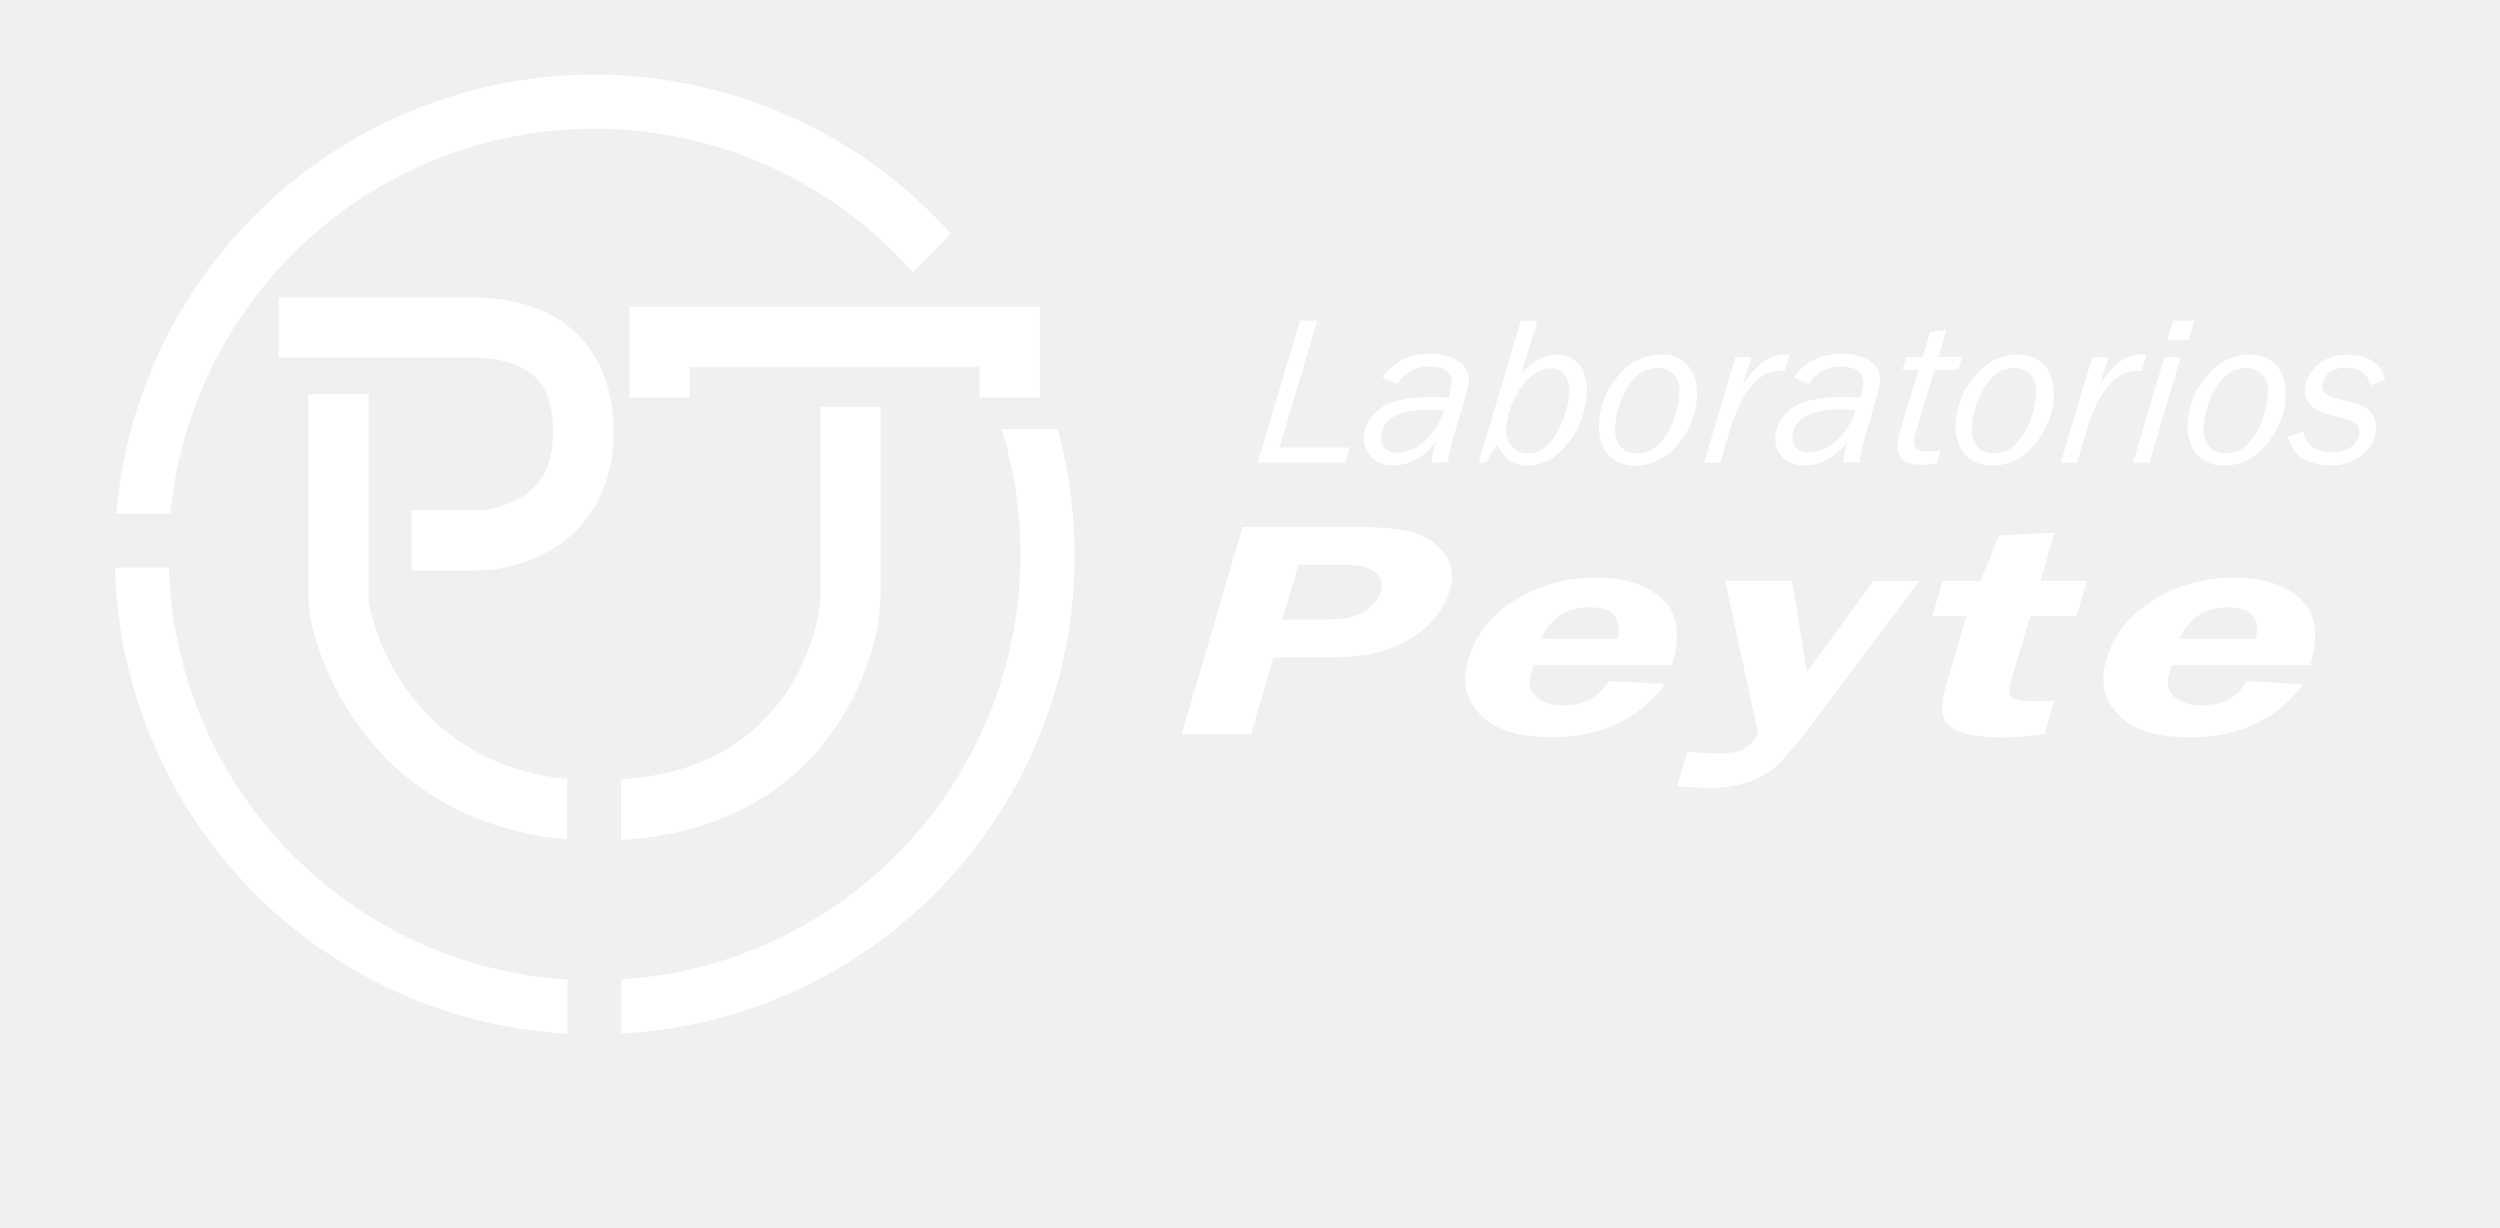
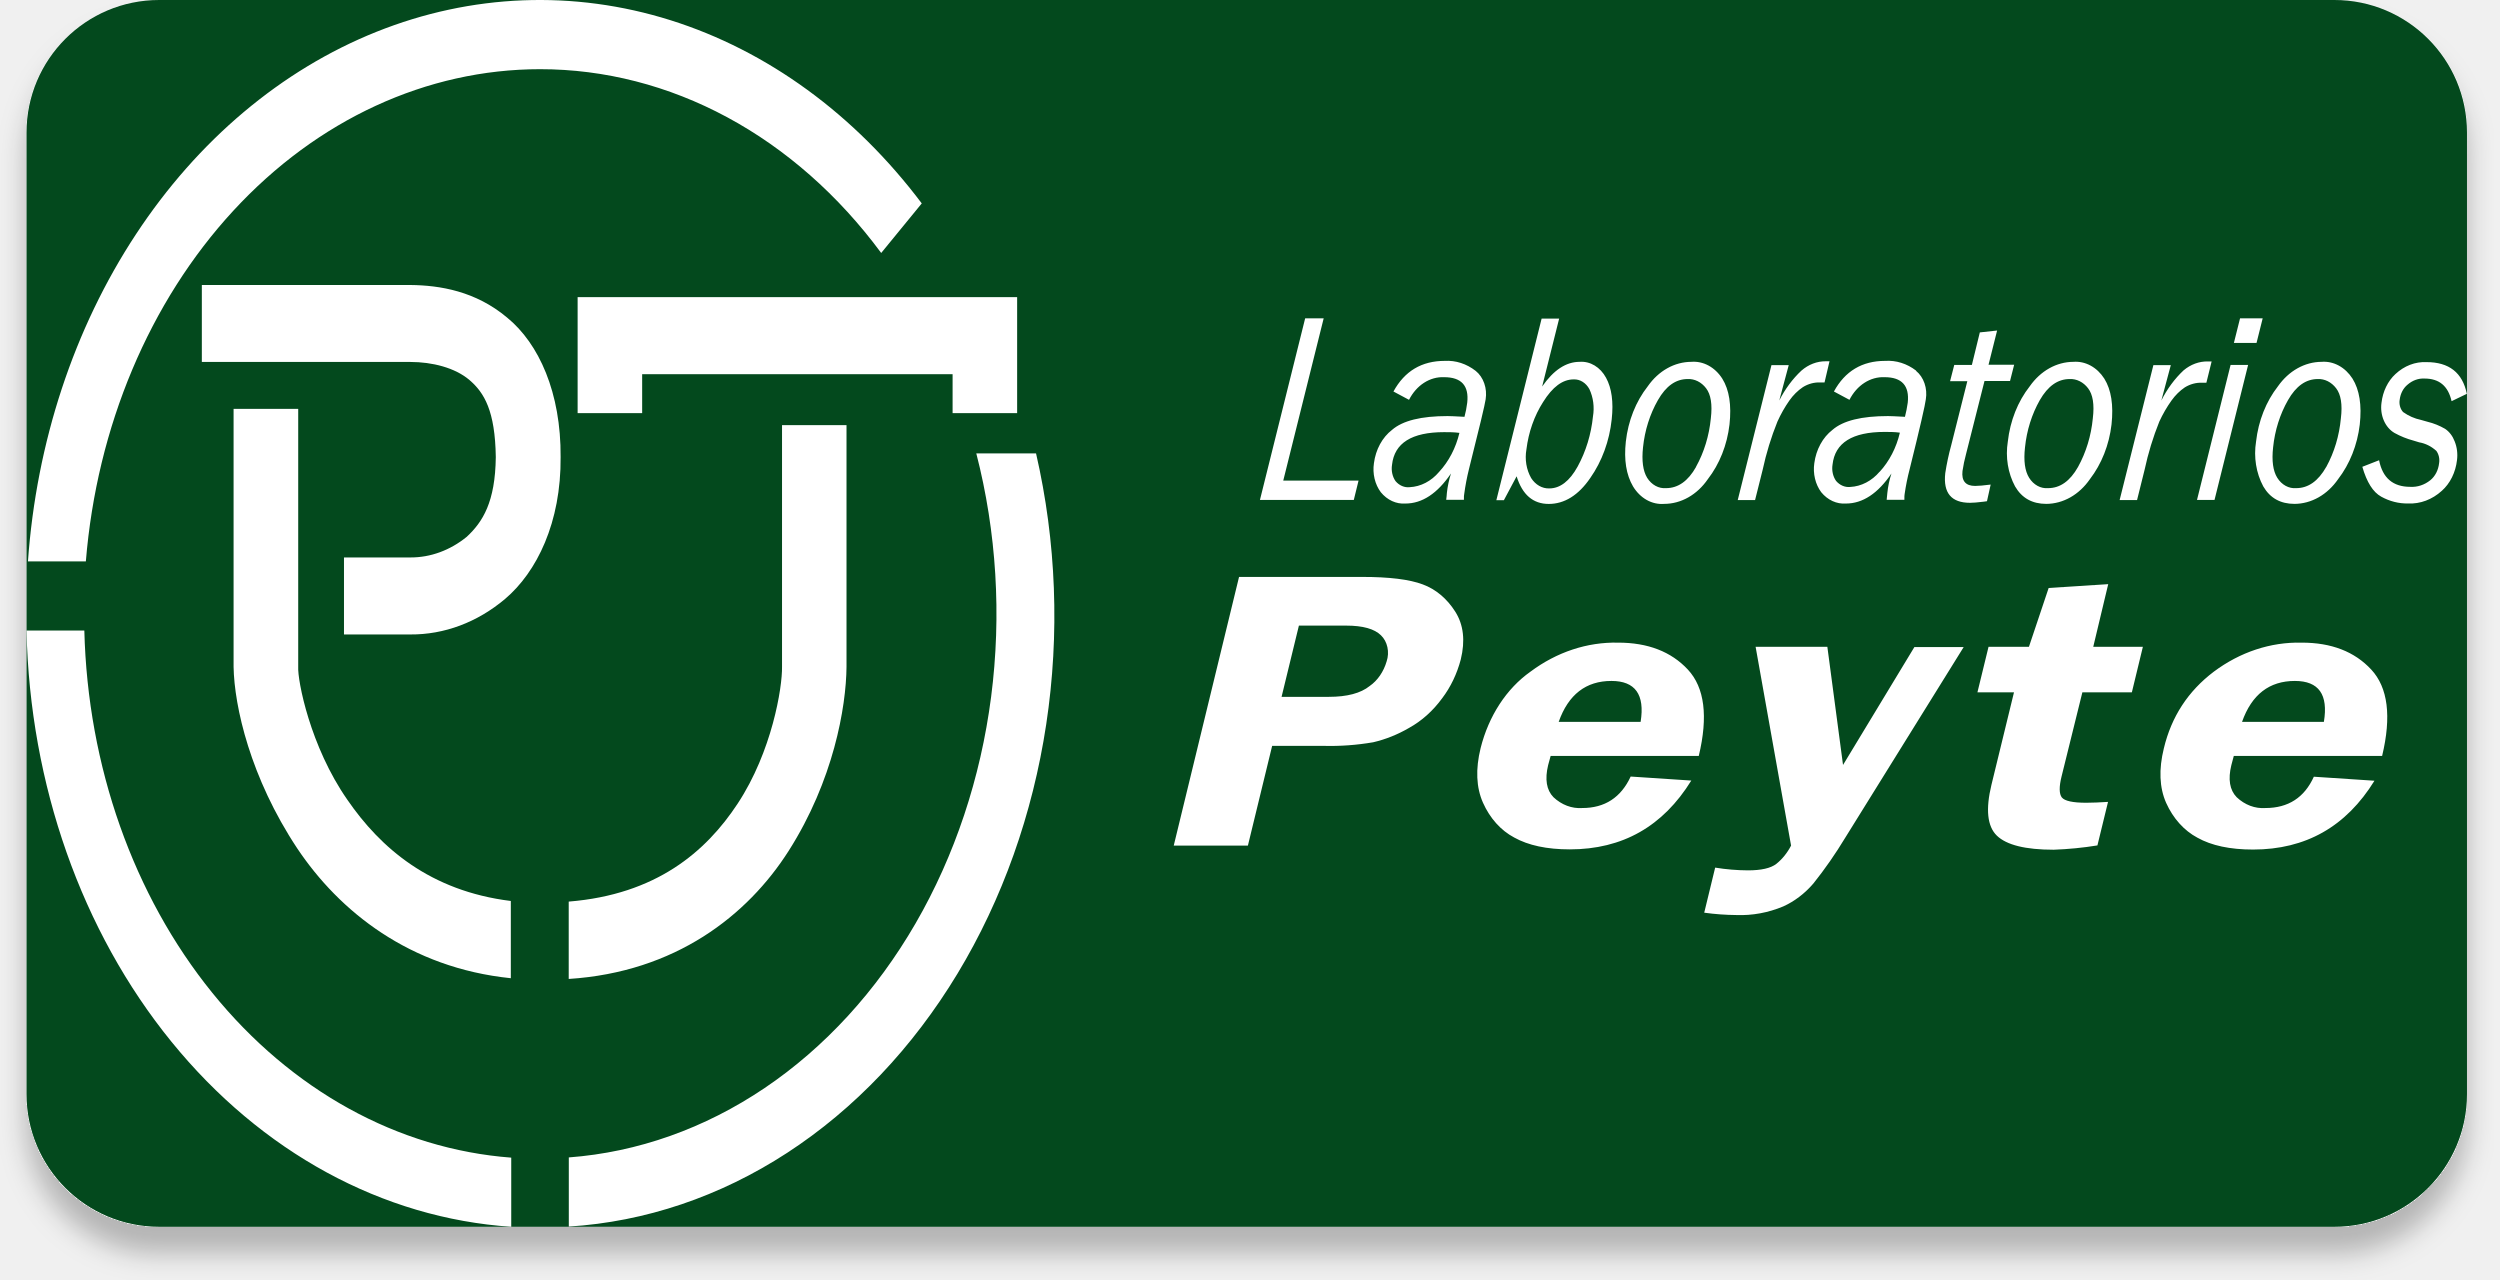
- <svg xmlns="http://www.w3.org/2000/svg" id="Capa_1" data-name="Capa 1" viewBox="0 0 565.17 277.53">
+ <svg xmlns="http://www.w3.org/2000/svg" width="377" height="193" viewBox="0 0 377 193" fill="none">
+   <g filter="url(#filter0_d_25_80)">
+     <rect x="4" width="368.02" height="185" rx="20" fill="#03491D" />
+     <path d="M214.563 88.133C212.554 87.372 209.486 86.994 205.358 87H186.848L177 127.515H188.183L191.84 112.477H199.574C202.086 112.544 204.599 112.362 207.086 111.932C208.955 111.496 210.77 110.769 212.485 109.77C214.393 108.72 216.097 107.193 217.484 105.29C218.756 103.614 219.712 101.622 220.283 99.453C220.979 96.605 220.7 94.198 219.448 92.232C218.215 90.279 216.506 88.845 214.563 88.133ZM209.107 99.73C208.649 101.299 207.742 102.618 206.551 103.448C205.187 104.546 203.13 105.083 200.402 105.083H193.261L195.874 94.342H203.016C205.522 94.342 207.265 94.835 208.25 95.804C208.725 96.257 209.065 96.885 209.22 97.594C209.374 98.302 209.335 99.051 209.107 99.73ZM238.594 121.851C237.033 121.958 235.493 121.377 234.259 120.216C233.209 119.135 232.945 117.518 233.459 115.382C233.559 114.984 233.681 114.517 233.838 113.99H256.176C257.604 108.029 257.056 103.69 254.533 100.975C252.005 98.26 248.492 96.91 244.021 96.91C239.358 96.806 234.767 98.325 230.795 101.286C227.178 103.843 224.492 107.96 223.276 112.814C222.495 116.002 222.614 118.746 223.633 121.047C224.672 123.385 226.329 125.234 228.339 126.296C230.476 127.489 233.273 128.086 236.73 128.086C244.666 128.086 250.772 124.627 255.047 117.708L245.906 117.103C244.44 120.268 242.003 121.851 238.594 121.851ZM243.014 102.687C246.585 102.687 248.07 104.737 247.406 108.853H235.052C236.509 104.737 239.163 102.681 243.014 102.687ZM277.928 115.356L275.564 97.533H264.745L270.094 127.515C269.524 128.618 268.764 129.559 267.866 130.274C267.023 130.931 265.581 131.251 263.581 131.251C261.931 131.242 260.282 131.103 258.647 130.836L256.997 137.633C258.602 137.856 260.216 137.974 261.832 137.988C264.236 138.081 266.635 137.642 268.909 136.69C270.604 135.926 272.153 134.749 273.458 133.231C275.191 131.061 276.799 128.749 278.271 126.313L296.124 97.576H288.69L277.928 115.356ZM317.919 88.09L308.936 88.669L305.965 97.533H299.873L298.195 104.408H303.708L300.309 118.357C299.416 122.05 299.68 124.618 301.13 126.019C302.58 127.42 305.415 128.138 309.7 128.138C311.905 128.06 314.105 127.844 316.291 127.489L317.891 120.925C316.641 121.003 315.541 121.055 314.606 121.055C312.578 121.055 311.349 120.787 310.921 120.251C310.514 119.715 310.492 118.66 310.885 117.086L314.02 104.408H321.483L323.147 97.533H315.663L317.919 88.09ZM347.063 96.91C342.402 96.807 337.814 98.326 333.845 101.286C329.964 104.221 327.453 108.072 326.31 112.84C325.525 116.028 325.639 118.772 326.653 121.072C327.699 123.408 329.358 125.254 331.366 126.322C333.495 127.515 336.292 128.112 339.758 128.112C347.699 128.112 353.802 124.653 358.068 117.734L348.927 117.129C347.499 120.277 345.063 121.851 341.621 121.851C340.06 121.963 338.519 121.382 337.287 120.216C336.237 119.135 335.965 117.518 336.487 115.382C336.587 114.984 336.708 114.517 336.858 113.99H359.225C360.653 108.029 360.108 103.69 357.589 100.975C355.071 98.26 351.572 96.905 347.092 96.91H347.063ZM350.441 108.853H338.101C339.558 104.737 342.216 102.681 346.078 102.687C349.672 102.687 351.126 104.743 350.441 108.853Z" fill="white" />
+     <path d="M301.164 49.844L298.557 50.126L297.358 55.035H294.701L294.072 57.485H296.672L294.244 67.14C293.864 68.52 293.563 69.929 293.344 71.358C293.015 74.337 294.258 75.823 297.086 75.823C297.522 75.823 298.207 75.771 299.15 75.652L299.636 75.584L300.193 73.074C299.129 73.21 298.35 73.278 297.843 73.278C296.415 73.278 295.779 72.519 295.943 71.033C296.073 70.166 296.252 69.31 296.479 68.472L299.264 57.451H303.114L303.735 55.001H299.871L301.164 49.844ZM255.052 54.565C253.799 54.568 252.562 54.899 251.429 55.534C250.295 56.17 249.291 57.095 248.489 58.245C246.68 60.545 245.522 63.465 245.175 66.594C244.875 69.343 245.232 71.597 246.26 73.347C246.793 74.229 247.504 74.934 248.327 75.395C249.151 75.857 250.059 76.06 250.967 75.985C252.224 75.982 253.464 75.646 254.6 75.003C255.736 74.359 256.739 73.424 257.537 72.263C259.309 69.98 260.45 67.1 260.808 64.016C261.129 61.087 260.772 58.791 259.722 57.101C259.178 56.247 258.465 55.569 257.647 55.126C256.829 54.684 255.933 54.491 255.037 54.565H255.052ZM255.766 70.41C254.559 72.553 253.045 73.612 251.245 73.612C250.698 73.657 250.149 73.538 249.651 73.265C249.152 72.992 248.718 72.574 248.389 72.049C247.76 71.013 247.553 69.485 247.767 67.465C248.029 64.907 248.8 62.463 250.017 60.336C251.224 58.219 252.709 57.16 254.494 57.16C255.016 57.135 255.535 57.247 256.016 57.487C256.497 57.727 256.929 58.091 257.28 58.552C257.994 59.483 258.244 60.985 257.994 63.085C257.74 65.704 256.972 68.214 255.751 70.41H255.766ZM288.959 55.897C287.569 54.829 285.932 54.312 284.281 54.42C280.811 54.42 278.226 55.965 276.554 59.039L278.897 60.294C279.446 59.212 280.227 58.326 281.158 57.726C282.09 57.125 283.138 56.833 284.196 56.879C286.802 56.879 287.966 58.168 287.688 60.729C287.587 61.448 287.446 62.158 287.267 62.855C285.91 62.778 285.074 62.744 284.71 62.744C280.739 62.744 277.94 63.427 276.333 64.827C275.608 65.387 274.989 66.123 274.518 66.988C274.046 67.853 273.733 68.827 273.598 69.847C273.485 70.623 273.52 71.421 273.701 72.179C273.881 72.937 274.202 73.637 274.641 74.226C275.122 74.813 275.704 75.269 276.346 75.563C276.988 75.858 277.675 75.984 278.361 75.934C280.896 75.934 283.189 74.414 285.231 71.4C284.922 72.347 284.713 73.337 284.61 74.346C284.574 74.61 284.546 74.96 284.51 75.37H287.181C287.181 74.909 287.181 74.627 287.217 74.516C287.398 73.245 287.651 71.99 287.974 70.76C289.538 64.468 290.337 60.951 290.416 60.208C290.548 59.401 290.479 58.566 290.217 57.806C289.956 57.045 289.513 56.394 288.945 55.931L288.959 55.897ZM283.453 71.127C282.265 72.527 280.685 73.348 279.018 73.432C278.627 73.474 278.233 73.414 277.863 73.256C277.494 73.098 277.157 72.847 276.876 72.519C276.64 72.182 276.471 71.786 276.379 71.361C276.288 70.935 276.277 70.491 276.347 70.06C276.709 66.776 279.328 65.134 284.203 65.134C284.917 65.134 285.703 65.134 286.502 65.245C285.967 67.522 284.905 69.573 283.439 71.161L283.453 71.127ZM275.89 54.48C275.683 54.48 275.49 54.48 275.326 54.48C274.008 54.468 272.721 54.962 271.655 55.888C270.321 57.135 269.189 58.663 268.313 60.396L269.741 55.06H267.135L262.05 75.413H264.664L265.807 70.854C266.347 68.348 267.093 65.911 268.035 63.58C268.545 62.448 269.15 61.381 269.841 60.396C270.416 59.581 271.108 58.896 271.884 58.373C272.693 57.876 273.596 57.635 274.505 57.673H275.14L275.89 54.48ZM238.205 54.565C236.17 54.565 234.284 55.794 232.556 58.287L235.12 48.043H232.477L225.65 75.43H226.786L228.707 71.827C229.564 74.602 231.185 75.993 233.549 75.993C235.912 75.993 238.026 74.696 239.812 72.083C241.58 69.566 242.704 66.492 243.047 63.23C243.332 60.618 243.047 58.529 242.19 56.964C241.764 56.176 241.171 55.539 240.47 55.117C239.77 54.695 238.988 54.505 238.205 54.565ZM237.912 70.35C236.698 72.553 235.263 73.654 233.627 73.654C233.101 73.671 232.58 73.537 232.106 73.266C231.631 72.994 231.218 72.592 230.899 72.092C230.542 71.467 230.294 70.762 230.171 70.019C230.049 69.277 230.053 68.512 230.185 67.772C230.501 65.173 231.366 62.714 232.699 60.627C234.127 58.339 235.641 57.212 237.312 57.212C237.78 57.191 238.245 57.317 238.661 57.576C239.076 57.835 239.429 58.218 239.683 58.688C240.269 59.939 240.459 61.399 240.219 62.803C239.944 65.497 239.155 68.079 237.912 70.35ZM199.612 48H196.82L190 75.387H204.154L204.869 72.476H193.514L199.612 48ZM222.536 55.931C221.153 54.854 219.522 54.325 217.873 54.42C214.393 54.42 211.812 55.959 210.132 59.039L212.481 60.294C213.028 59.214 213.807 58.328 214.736 57.728C215.664 57.127 216.711 56.834 217.766 56.879C220.387 56.879 221.544 58.168 221.258 60.729C221.167 61.449 221.029 62.16 220.844 62.855C219.501 62.778 218.644 62.744 218.294 62.744C214.324 62.744 211.531 63.427 209.918 64.827C209.192 65.385 208.573 66.122 208.103 66.987C207.633 67.852 207.322 68.827 207.189 69.847C207.072 70.623 207.104 71.421 207.284 72.18C207.463 72.939 207.785 73.638 208.225 74.226C208.704 74.811 209.284 75.267 209.923 75.561C210.562 75.856 211.247 75.983 211.931 75.934C214.474 75.934 216.759 74.414 218.809 71.4C218.506 72.35 218.297 73.338 218.187 74.346C218.187 74.61 218.13 74.96 218.087 75.37H220.758C220.758 74.909 220.758 74.627 220.801 74.516C220.971 73.247 221.21 71.993 221.515 70.76C223.096 64.477 223.936 60.962 224.036 60.217C224.165 59.405 224.091 58.567 223.824 57.805C223.558 57.043 223.11 56.391 222.536 55.931ZM217.016 71.161C215.832 72.563 214.253 73.385 212.588 73.466C212.197 73.51 211.803 73.451 211.433 73.293C211.062 73.136 210.726 72.883 210.446 72.553C210.211 72.216 210.041 71.82 209.95 71.395C209.858 70.969 209.847 70.525 209.918 70.094C210.275 66.81 212.893 65.168 217.773 65.168C218.487 65.168 219.28 65.168 220.08 65.279C219.541 67.545 218.479 69.584 217.016 71.161ZM368.715 64.665C367.877 64.181 366.992 63.825 366.08 63.606L365.058 63.316C364.116 63.121 363.21 62.721 362.388 62.138C362.169 61.901 362.007 61.599 361.918 61.263C361.829 60.927 361.816 60.569 361.881 60.225C361.939 59.78 362.073 59.355 362.274 58.974C362.476 58.594 362.74 58.267 363.052 58.014C363.791 57.366 364.692 57.038 365.608 57.084C367.837 57.084 369.179 58.21 369.7 60.498L372 59.389C371.348 56.196 369.317 54.602 365.908 54.608C364.22 54.528 362.563 55.166 361.231 56.409C360.083 57.467 359.329 59.021 359.131 60.737C359.002 61.647 359.123 62.582 359.476 63.402C359.829 64.222 360.394 64.884 361.088 65.288C362.003 65.792 362.961 66.179 363.944 66.44L364.816 66.705C365.752 66.864 366.639 67.304 367.394 67.986C367.58 68.237 367.715 68.537 367.788 68.861C367.861 69.186 367.87 69.526 367.815 69.855C367.758 70.369 367.611 70.863 367.384 71.305C367.156 71.746 366.853 72.125 366.494 72.416C365.603 73.128 364.544 73.478 363.473 73.415C360.852 73.415 359.295 72.075 358.767 69.403L356.239 70.393C356.91 72.715 357.853 74.226 359.095 74.901C360.361 75.601 361.743 75.951 363.137 75.925C364.969 76.013 366.769 75.337 368.229 74.013C368.848 73.463 369.369 72.772 369.761 71.978C370.153 71.186 370.41 70.307 370.515 69.394C370.643 68.422 370.519 67.427 370.157 66.543C369.857 65.749 369.351 65.09 368.715 64.665ZM329.28 55.854C327.941 57.111 326.805 58.65 325.93 60.396L327.359 55.06H324.731L319.639 75.413H322.267L323.402 70.854C323.941 68.348 324.685 65.912 325.623 63.58C326.145 62.447 326.762 61.379 327.466 60.396C328.033 59.601 328.712 58.93 329.473 58.415C330.28 57.92 331.18 57.679 332.086 57.715H332.722L333.515 54.505C333.308 54.505 333.115 54.505 332.951 54.505C331.638 54.478 330.353 54.95 329.28 55.854ZM331.308 75.387H333.95L339.014 55.035H336.371L331.308 75.387ZM350.083 54.565C348.831 54.572 347.596 54.905 346.462 55.541C345.329 56.176 344.325 57.099 343.52 58.245C341.719 60.55 340.564 63.468 340.213 66.594C339.836 68.928 340.225 71.346 341.299 73.347C342.322 75.106 343.894 75.985 346.012 75.985C347.269 75.978 348.508 75.641 349.644 74.998C350.779 74.355 351.782 73.421 352.582 72.263C354.348 69.975 355.489 67.098 355.853 64.016C356.175 61.087 355.81 58.791 354.761 57.101C354.217 56.249 353.505 55.572 352.688 55.13C351.872 54.687 350.977 54.493 350.083 54.565ZM350.797 70.41C349.583 72.553 348.076 73.612 346.269 73.612C345.722 73.658 345.173 73.539 344.674 73.266C344.175 72.993 343.741 72.575 343.413 72.049C342.77 71.013 342.561 69.485 342.784 67.465C343.046 64.907 343.817 62.463 345.034 60.336C346.238 58.219 347.733 57.16 349.519 57.16C350.037 57.138 350.554 57.25 351.033 57.491C351.511 57.731 351.94 58.093 352.29 58.552C353.004 59.483 353.261 60.985 353.004 63.085C352.763 65.7 352.009 68.21 350.804 70.41H350.797ZM336.871 51.714H340.285L341.213 48H337.8L336.871 51.714ZM312.654 54.565C311.403 54.571 310.167 54.903 309.033 55.538C307.9 56.174 306.896 57.097 306.091 58.245C304.283 60.545 303.125 63.465 302.778 66.594C302.404 68.929 302.795 71.347 303.871 73.347C304.892 75.106 306.456 75.985 308.584 75.985C309.84 75.978 311.08 75.641 312.216 74.998C313.351 74.355 314.354 73.421 315.154 72.263C316.918 69.974 318.057 67.097 318.418 64.016C318.732 61.087 318.382 58.791 317.332 57.101C316.788 56.25 316.076 55.573 315.26 55.131C314.444 54.688 313.549 54.494 312.654 54.565ZM313.369 70.41C312.162 72.553 310.655 73.612 308.848 73.612C308.301 73.658 307.752 73.539 307.253 73.266C306.754 72.993 306.32 72.575 305.992 72.049C305.349 71.013 305.142 69.485 305.37 67.465C305.63 64.91 306.396 62.466 307.605 60.336C308.82 58.219 310.312 57.16 312.105 57.16C312.625 57.136 313.143 57.248 313.622 57.489C314.102 57.729 314.532 58.092 314.883 58.552C315.597 59.483 315.854 60.985 315.597 63.085C315.347 65.702 314.583 68.212 313.369 70.41Z" fill="white" />
+     <path d="M156.235 68.372H147.225C150.284 80.245 151.049 92.793 149.463 105.07C147.876 117.347 143.978 129.035 138.064 139.254C132.149 149.474 124.371 157.958 115.314 164.07C106.258 170.181 96.159 173.76 85.776 174.539V184.966C97.313 184.246 108.567 180.446 118.711 173.845C128.855 167.244 137.63 158.01 144.39 146.823C151.151 135.636 155.724 122.781 157.774 109.204C159.824 95.627 159.298 81.674 156.235 68.372ZM81.439 10.433C91.17 10.431 100.79 12.901 109.659 17.68C118.529 22.458 126.446 29.435 132.885 38.148L139.001 30.673C128.901 17.25 115.733 7.649 101.12 3.051C86.507 -1.546 71.087 -0.937 56.76 4.801C42.433 10.54 29.824 21.158 20.488 35.348C11.151 49.538 5.494 66.68 4.214 84.661H12.946C14.605 64.34 22.537 45.484 35.198 31.763C47.859 18.042 64.343 10.439 81.439 10.433ZM87.106 62.297H96.837V56.426H143.652V62.297H153.384V44.804H87.106V62.297ZM12.717 95.088H4C4.508 118.297 12.308 140.428 25.85 157.086C39.392 173.743 57.685 183.708 77.095 185V174.573C60.001 173.285 43.925 164.421 32.017 149.719C20.109 135.017 13.226 115.534 12.717 95.088ZM118.944 128.29C125.668 117.726 127.604 106.651 127.654 100.558V64.106H117.93V100.55C117.987 103.664 116.408 113.349 111.235 121.191C106.44 128.478 98.931 134.895 85.762 135.961V147.626C101.839 146.593 112.721 138.077 118.944 128.29ZM35.224 61.657V100.558C35.332 106.531 37.739 117.257 44.82 127.932C51.165 137.42 61.754 145.945 77.031 147.515V135.867C64.827 134.357 57.36 127.846 52.387 120.611C46.771 112.573 44.849 102.589 44.97 100.558V61.657H35.224ZM76.474 47.893C71.722 43.9 66.327 43.021 61.883 42.978H30.437V54.583H61.876C65.148 54.583 68.621 55.436 70.822 57.33C73.022 59.225 74.666 61.947 74.766 68.927C74.687 75.702 72.808 78.697 70.386 80.95C67.878 82.992 64.911 84.078 61.876 84.064H51.873V95.677H61.876C66.991 95.716 71.988 93.843 76.166 90.319C80.954 86.266 84.626 78.782 84.54 68.918C84.612 59.242 81.282 51.818 76.474 47.893Z" fill="white" />
+   </g>
  <defs>
-     <style>.cls-1{fill:#fff;}</style>
+     <filter id="filter0_d_25_80" x="0" y="0" width="376.02" height="193" filterUnits="userSpaceOnUse" color-interpolation-filters="sRGB">
+       <feFlood flood-opacity="0" result="BackgroundImageFix" />
+       <feColorMatrix in="SourceAlpha" type="matrix" values="0 0 0 0 0 0 0 0 0 0 0 0 0 0 0 0 0 0 127 0" result="hardAlpha" />
+       <feOffset dy="4" />
+       <feGaussianBlur stdDeviation="2" />
+       <feComposite in2="hardAlpha" operator="out" />
+       <feColorMatrix type="matrix" values="0 0 0 0 0 0 0 0 0 0 0 0 0 0 0 0 0 0 0.25 0" />
+       <feBlend mode="normal" in2="BackgroundImageFix" result="effect1_dropShadow_25_80" />
+       <feBlend mode="normal" in="SourceGraphic" in2="effect1_dropShadow_25_80" result="shape" />
+     </filter>
  </defs>
-   <path class="cls-1" d="M319.73,120.46q-4.22-1.32-12.89-1.31H280.92L267.13,166h15.66l5.12-17.39h10.83a64.28,64.28,0,0,0,10.52-.63,30.89,30.89,0,0,0,7.56-2.5,20.84,20.84,0,0,0,7-5.18,18.12,18.12,0,0,0,3.92-6.75q1.46-4.94-1.17-8.35A13.55,13.55,0,0,0,319.73,120.46Zm-7.64,13.41a8.06,8.06,0,0,1-3.58,4.3c-1.91,1.27-4.79,1.89-8.61,1.89h-10l3.66-12.42h10c3.51,0,5.95.57,7.33,1.69A3.91,3.91,0,0,1,312.09,133.87Zm41.29,25.58a9.06,9.06,0,0,1-6.07-1.89c-1.47-1.25-1.84-3.12-1.12-5.59.14-.46.31-1,.53-1.61H378q3-10.34-2.3-15.05c-3.54-3.14-8.46-4.7-14.72-4.7a34.12,34.12,0,0,0-18.52,5.06A23.25,23.25,0,0,0,331.93,149q-1.64,5.53.5,9.52a13.71,13.71,0,0,0,6.59,6.07q4.49,2.07,11.75,2.07,16.67,0,25.65-12l-12.8-.7Q360.54,159.45,353.38,159.45Zm6.19-22.16c5,0,7.08,2.37,6.15,7.13h-17.3Q351.48,137.28,359.57,137.29Zm48.89,14.65-3.31-20.61H390L397.49,166a10.46,10.46,0,0,1-3.12,3.19c-1.18.76-3.2,1.13-6,1.13a53.58,53.58,0,0,1-6.91-.48l-2.31,7.86a63.16,63.16,0,0,0,6.77.41,27.63,27.63,0,0,0,9.91-1.5,18.53,18.53,0,0,0,6.37-4,76.49,76.49,0,0,0,6.74-8l25-33.23H423.53Zm56-31.53-12.58.67-4.16,10.25h-8.53l-2.35,7.95h7.72l-4.76,16.13c-1.25,4.27-.88,7.24,1.15,8.86s6,2.45,12,2.45a89,89,0,0,0,9.23-.75l2.24-7.59c-1.75.09-3.29.15-4.6.15q-4.26,0-5.16-.93c-.57-.62-.6-1.84-.05-3.66L459,139.28h10.45l2.33-7.95H461.3Zm40.81,10.2a34.11,34.11,0,0,0-18.51,5.06q-8.15,5.09-10.55,13.36-1.65,5.53.48,9.52a13.83,13.83,0,0,0,6.6,6.07q4.47,2.07,11.75,2.07,16.68,0,25.64-12l-12.8-.7q-3,5.46-10.23,5.46a9,9,0,0,1-6.07-1.89c-1.47-1.25-1.85-3.12-1.12-5.59.14-.46.31-1,.52-1.61h31.32q3-10.34-2.29-15.05T505.31,130.61ZM510,144.42H492.72q3.06-7.14,11.17-7.13Q511.44,137.29,510,144.42Z" />
-   <path class="cls-1" d="M440,74.64l-3.65.33-1.68,5.75h-3.72l-.88,2.87h3.64L430.31,94.9a37.25,37.25,0,0,0-1.26,4.94c-.46,3.49,1.28,5.23,5.24,5.23.61,0,1.57-.06,2.89-.2l.68-.08.78-2.94c-1.49.16-2.58.24-3.29.24-2,0-2.89-.89-2.66-2.63a22.47,22.47,0,0,1,.75-3l3.9-12.91h5.39l.87-2.87h-5.41Zm-64.57,5.53a12,12,0,0,0-9.19,4.31,17.67,17.67,0,0,0-4.64,9.78c-.42,3.22.08,5.86,1.52,7.91a7.49,7.49,0,0,0,6.59,3.09,11.94,11.94,0,0,0,9.2-4.36,17.79,17.79,0,0,0,4.58-9.66c.45-3.43-.05-6.12-1.52-8.1A7.59,7.59,0,0,0,375.41,80.17Zm1,18.56c-1.69,2.51-3.81,3.75-6.33,3.75a4.6,4.6,0,0,1-4-1.83q-1.32-1.82-.87-5.37a18.84,18.84,0,0,1,3.15-8.35c1.69-2.48,3.77-3.72,6.27-3.72a5,5,0,0,1,3.9,1.63c1,1.09,1.35,2.85,1,5.31A19.57,19.57,0,0,1,376.41,98.73Zm46.48-17A11,11,0,0,0,416.36,80c-4.86,0-8.48,1.81-10.82,5.41l3.28,1.47a8.33,8.33,0,0,1,7.42-4c3.65,0,5.28,1.51,4.89,4.51a19.31,19.31,0,0,1-.59,2.49c-1.9-.09-3.07-.13-3.58-.13-5.56,0-9.48.8-11.73,2.44a8.6,8.6,0,0,0-3.83,5.88,6.14,6.14,0,0,0,1.46,5.13,6.72,6.72,0,0,0,5.21,2c3.55,0,6.76-1.78,9.62-5.31a14.19,14.19,0,0,0-.87,3.45c-.05.31-.09.72-.14,1.2h3.74c0-.54,0-.87.05-1a33.66,33.66,0,0,1,1.06-4.4c2.19-7.37,3.31-11.49,3.42-12.36A4.92,4.92,0,0,0,422.89,81.77Zm-7.71,17.84a9.41,9.41,0,0,1-6.21,2.7,3.81,3.81,0,0,1-3-1.07,3.46,3.46,0,0,1-.74-2.88q.76-5.77,11-5.77c1,0,2.1,0,3.22.13A14.74,14.74,0,0,1,415.18,99.61ZM404.61,80.07c-.29,0-.56,0-.79,0a8.63,8.63,0,0,0-5.14,1.65A19.49,19.49,0,0,0,394,87l2-6.25h-3.65l-7.12,23.84h3.66l1.6-5.34a46,46,0,0,1,3.12-8.52A22.19,22.19,0,0,1,396.14,87,10.48,10.48,0,0,1,399,84.63a7.46,7.46,0,0,1,3.67-.82l.89,0Zm-52.77.1c-2.85,0-5.49,1.44-7.91,4.36l3.59-12h-3.7l-9.56,32.08h1.59l2.69-4.22c1.2,3.25,3.47,4.88,6.78,4.88s6.27-1.52,8.77-4.58a20,20,0,0,0,4.53-10.37q.6-4.59-1.2-7.34A6.17,6.17,0,0,0,351.84,80.17Zm-.41,18.49c-1.7,2.58-3.71,3.87-6,3.87a4.65,4.65,0,0,1-3.82-1.83,6.55,6.55,0,0,1-1-5.06,18.08,18.08,0,0,1,3.52-8.37c2-2.68,4.12-4,6.46-4A3.79,3.79,0,0,1,353.91,85a7,7,0,0,1,.75,4.82A20.72,20.72,0,0,1,351.43,98.66ZM297.8,72.48h-3.91l-9.55,32.08h19.82l1-3.41H289.26Zm32.1,9.29A11,11,0,0,0,323.37,80q-7.31,0-10.84,5.41l3.29,1.47a8.31,8.31,0,0,1,7.4-4c3.67,0,5.29,1.51,4.89,4.51a16.23,16.23,0,0,1-.58,2.49c-1.88-.09-3.08-.13-3.57-.13-5.56,0-9.47.8-11.73,2.44a8.55,8.55,0,0,0-3.82,5.88,6.07,6.07,0,0,0,1.45,5.13,6.7,6.7,0,0,0,5.19,2c3.56,0,6.76-1.78,9.63-5.31a15.17,15.17,0,0,0-.87,3.45c0,.31-.08.72-.14,1.2h3.74c0-.54,0-.87.06-1a34.94,34.94,0,0,1,1-4.4Q331.79,88.1,332,86.79A4.94,4.94,0,0,0,329.9,81.77Zm-7.73,17.84a9.35,9.35,0,0,1-6.2,2.7,3.77,3.77,0,0,1-3-1.07,3.46,3.46,0,0,1-.74-2.88q.75-5.77,11-5.77c1,0,2.11,0,3.23.13A14.68,14.68,0,0,1,322.17,99.61ZM534.59,92a15.5,15.5,0,0,0-3.69-1.24l-1.43-.34a11,11,0,0,1-3.74-1.38,2.33,2.33,0,0,1-.71-2.24,3.85,3.85,0,0,1,1.64-2.59,5.65,5.65,0,0,1,3.58-1.09c3.12,0,5,1.32,5.73,4l3.22-1.3q-1.37-5.61-8.53-5.6a10,10,0,0,0-6.55,2.11,7.73,7.73,0,0,0-2.94,5.07,5,5,0,0,0,2.74,5.33,19.84,19.84,0,0,0,4,1.35l1.22.31a7.81,7.81,0,0,1,3.61,1.5,2.55,2.55,0,0,1,.59,2.19,4.31,4.31,0,0,1-1.85,3,7,7,0,0,1-4.23,1.17c-3.67,0-5.85-1.57-6.59-4.7l-3.54,1.16c.94,2.72,2.26,4.49,4,5.28a13,13,0,0,0,5.66,1.2,11.07,11.07,0,0,0,7.13-2.24,8.12,8.12,0,0,0,3.2-5.41,5.61,5.61,0,0,0-.5-3.34A4.78,4.78,0,0,0,534.59,92ZM479.37,81.68A19.5,19.5,0,0,0,474.68,87l2-6.25H473l-7.13,23.84h3.68l1.59-5.34a46.14,46.14,0,0,1,3.11-8.52A22.2,22.2,0,0,1,476.83,87a10.48,10.48,0,0,1,2.81-2.32,7.47,7.47,0,0,1,3.66-.82l.89,0,1.11-3.76c-.29,0-.56,0-.79,0A8.66,8.66,0,0,0,479.37,81.68Zm2.84,22.88h3.7L493,80.72h-3.7ZM508.5,80.17a12.08,12.08,0,0,0-9.19,4.31,17.79,17.79,0,0,0-4.63,9.78,10.84,10.84,0,0,0,1.52,7.91q2.15,3.09,6.6,3.09a12,12,0,0,0,9.2-4.36,17.94,17.94,0,0,0,4.58-9.66c.45-3.43-.06-6.12-1.53-8.1A7.6,7.6,0,0,0,508.5,80.17Zm1,18.56c-1.7,2.51-3.81,3.75-6.34,3.75a4.59,4.59,0,0,1-4-1.83q-1.35-1.82-.88-5.37a18.84,18.84,0,0,1,3.15-8.35q2.53-3.72,6.28-3.72a5,5,0,0,1,3.88,1.63c1,1.09,1.36,2.85,1,5.31A19.57,19.57,0,0,1,509.51,98.73ZM490,76.83h4.78l1.3-4.35H491.3Zm-33.91,3.34a12.05,12.05,0,0,0-9.19,4.31,17.67,17.67,0,0,0-4.64,9.78,10.85,10.85,0,0,0,1.53,7.91c1.43,2.06,3.62,3.09,6.6,3.09a12,12,0,0,0,9.2-4.36,17.92,17.92,0,0,0,4.57-9.66c.44-3.43-.05-6.12-1.52-8.1A7.61,7.61,0,0,0,456.09,80.17Zm1,18.56c-1.69,2.51-3.8,3.75-6.33,3.75a4.59,4.59,0,0,1-4-1.83q-1.35-1.82-.87-5.37a18.93,18.93,0,0,1,3.13-8.35c1.7-2.48,3.79-3.72,6.3-3.72a5,5,0,0,1,3.89,1.63c1,1.09,1.36,2.85,1,5.31A19.6,19.6,0,0,1,457.09,98.73Z" />
-   <path class="cls-1" d="M239.06,97H226.45a96.29,96.29,0,0,1-86,124.42v12.22A108.12,108.12,0,0,0,239.06,97ZM134.38,29.1a96,96,0,0,1,72,32.48l8.56-8.76A108.4,108.4,0,0,0,26.3,116.09H38.52A96.34,96.34,0,0,1,134.38,29.1Zm7.93,60.78h13.62V83h65.52v6.88h13.62V69.38H142.31ZM38.2,128.31H26a108.37,108.37,0,0,0,102.3,105.37V221.46A96.2,96.2,0,0,1,38.2,128.31Zm148.67,38.91c9.41-12.38,12.12-25.36,12.19-32.5V92H185.45v42.71c.08,3.65-2.13,15-9.37,24.19-6.71,8.54-17.22,16.06-35.65,17.31v13.67C162.93,188.67,178.16,178.69,186.87,167.22ZM69.7,89.13v45.59c.15,7,3.52,19.57,13.43,32.08,8.88,11.12,23.7,21.11,45.08,22.95V176.1c-17.08-1.77-27.53-9.4-34.49-17.88-7.86-9.42-10.55-21.12-10.38-23.5V89.13ZM127.43,73c-6.65-4.68-14.2-5.71-20.42-5.76H63V80.84H107c4.58,0,9.44,1,12.52,3.22s5.38,5.41,5.52,13.59c-.11,7.94-2.74,11.45-6.13,14.09A21,21,0,0,1,107,115.39h-14V129h14a34.29,34.29,0,0,0,20-6.28c6.7-4.75,11.84-13.52,11.72-25.08C138.82,86.3,134.16,77.6,127.43,73Z" />
</svg>
